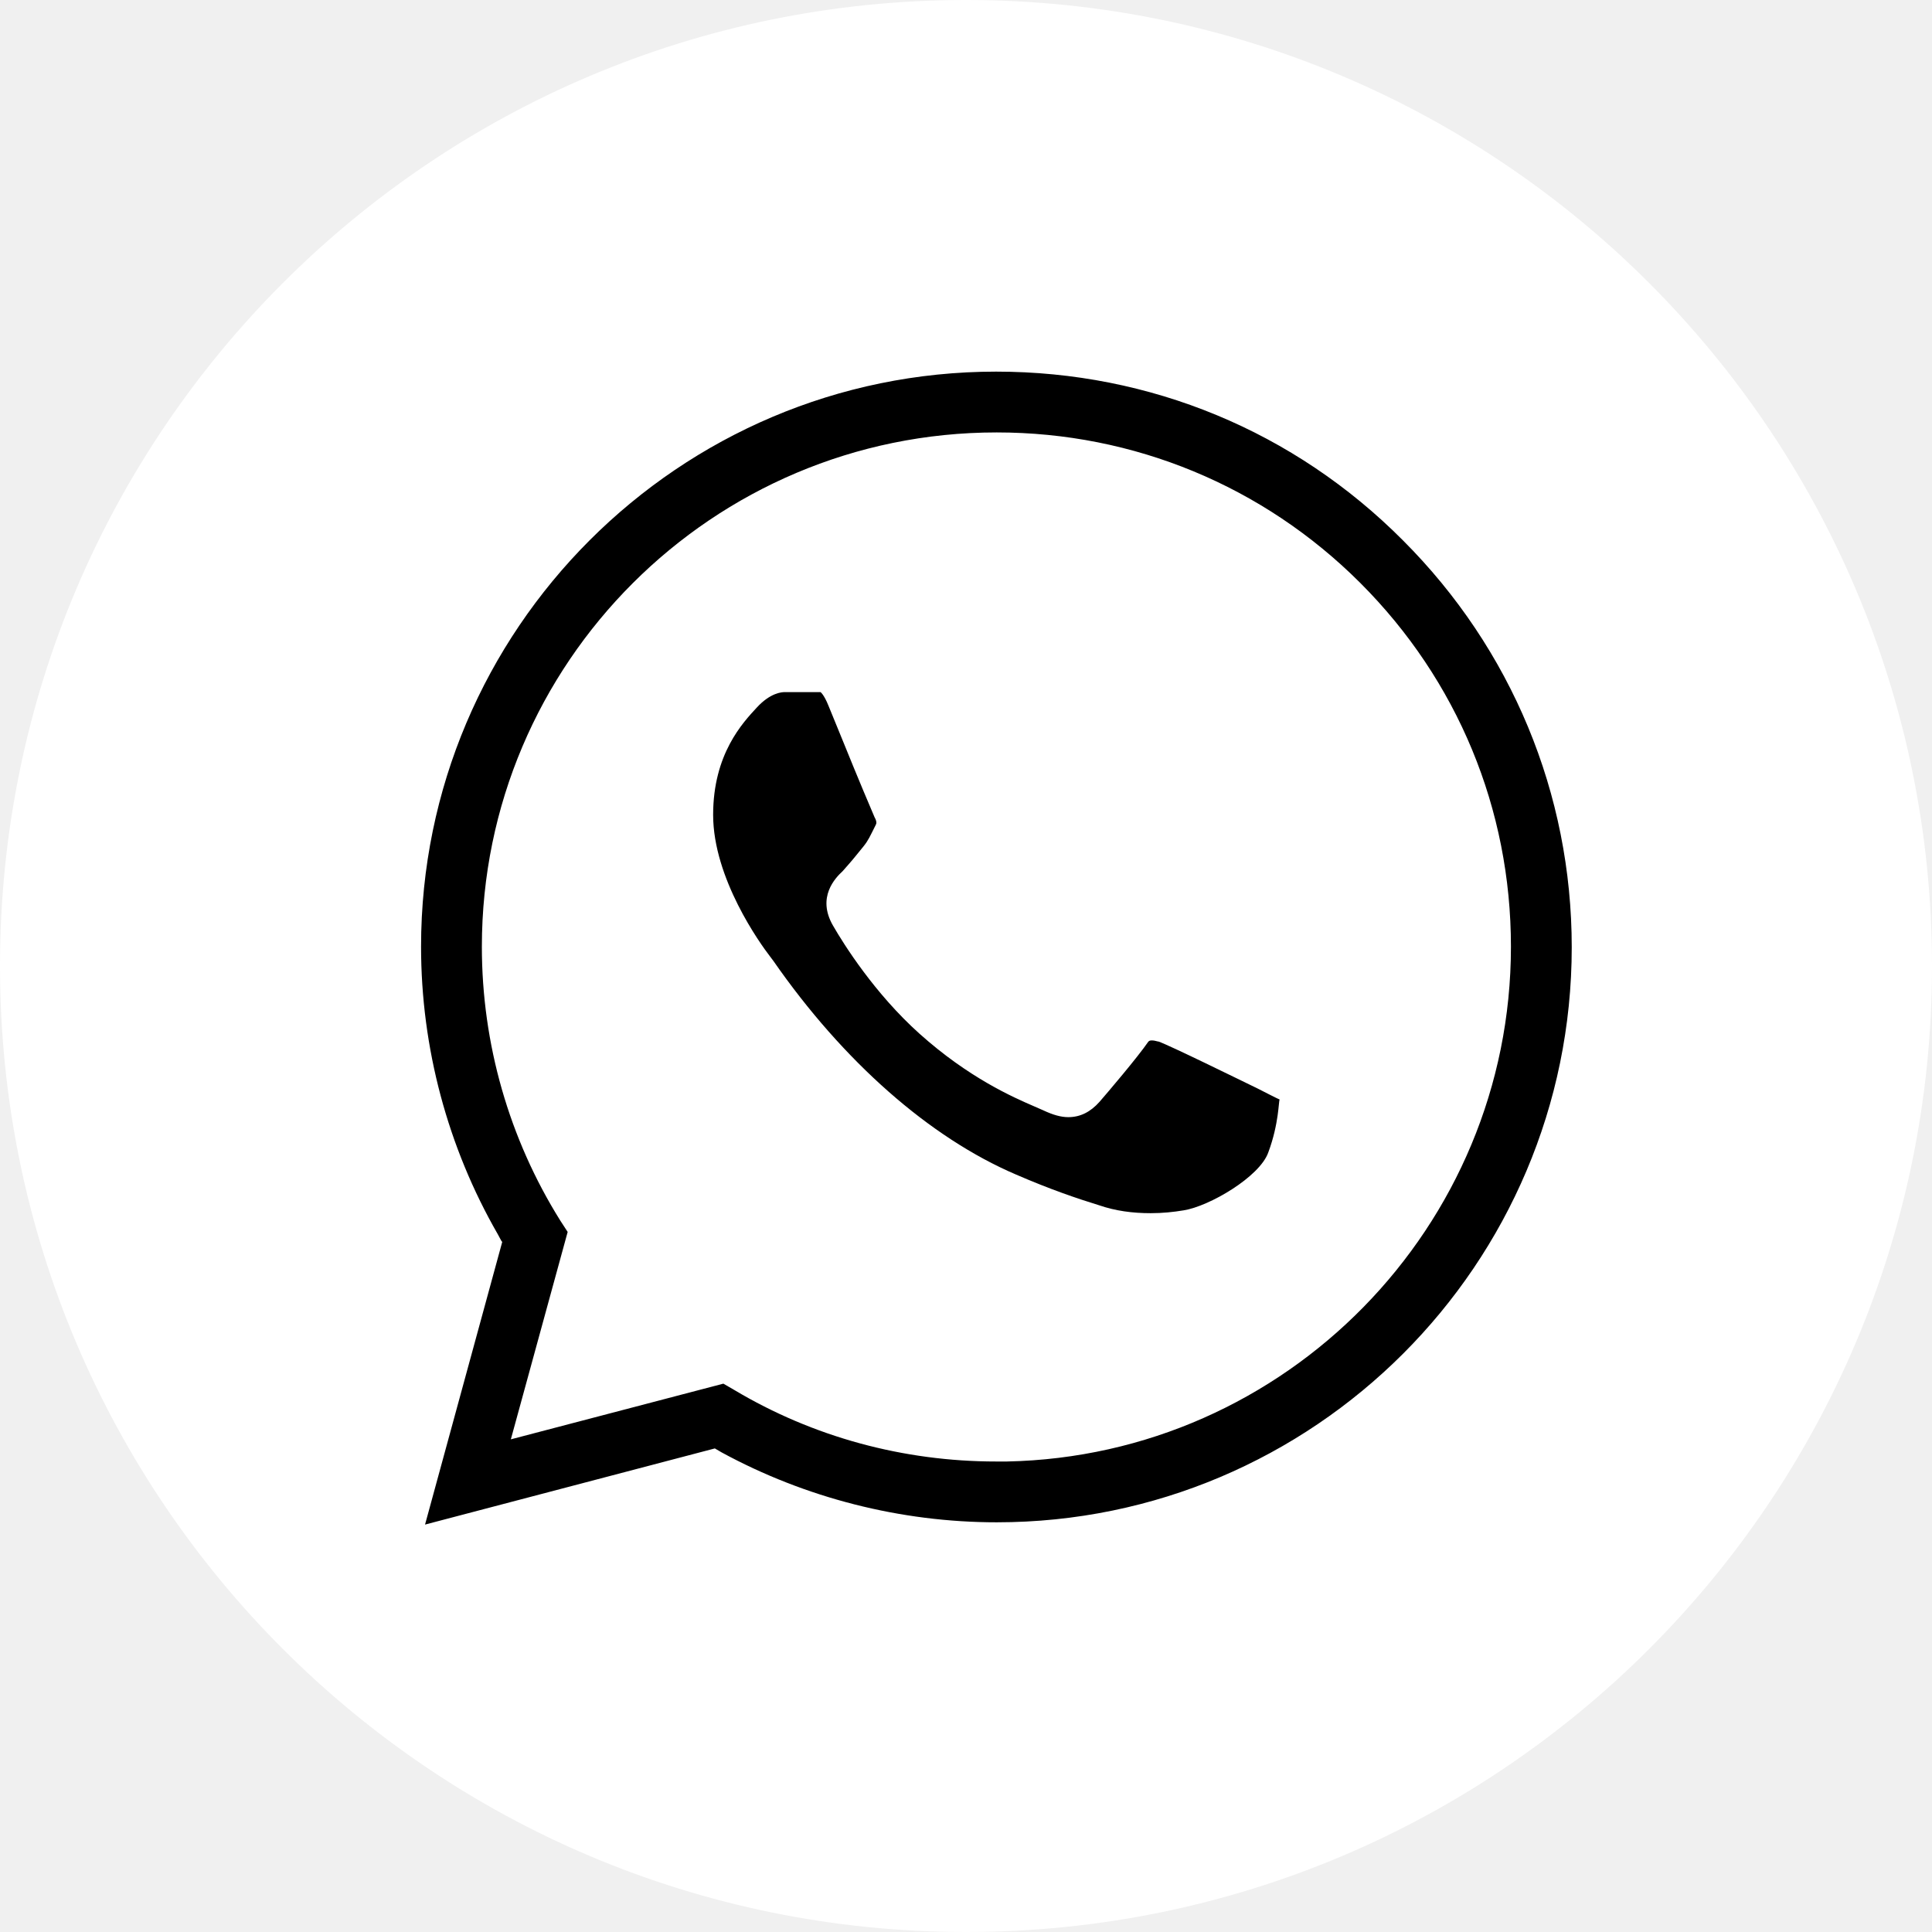
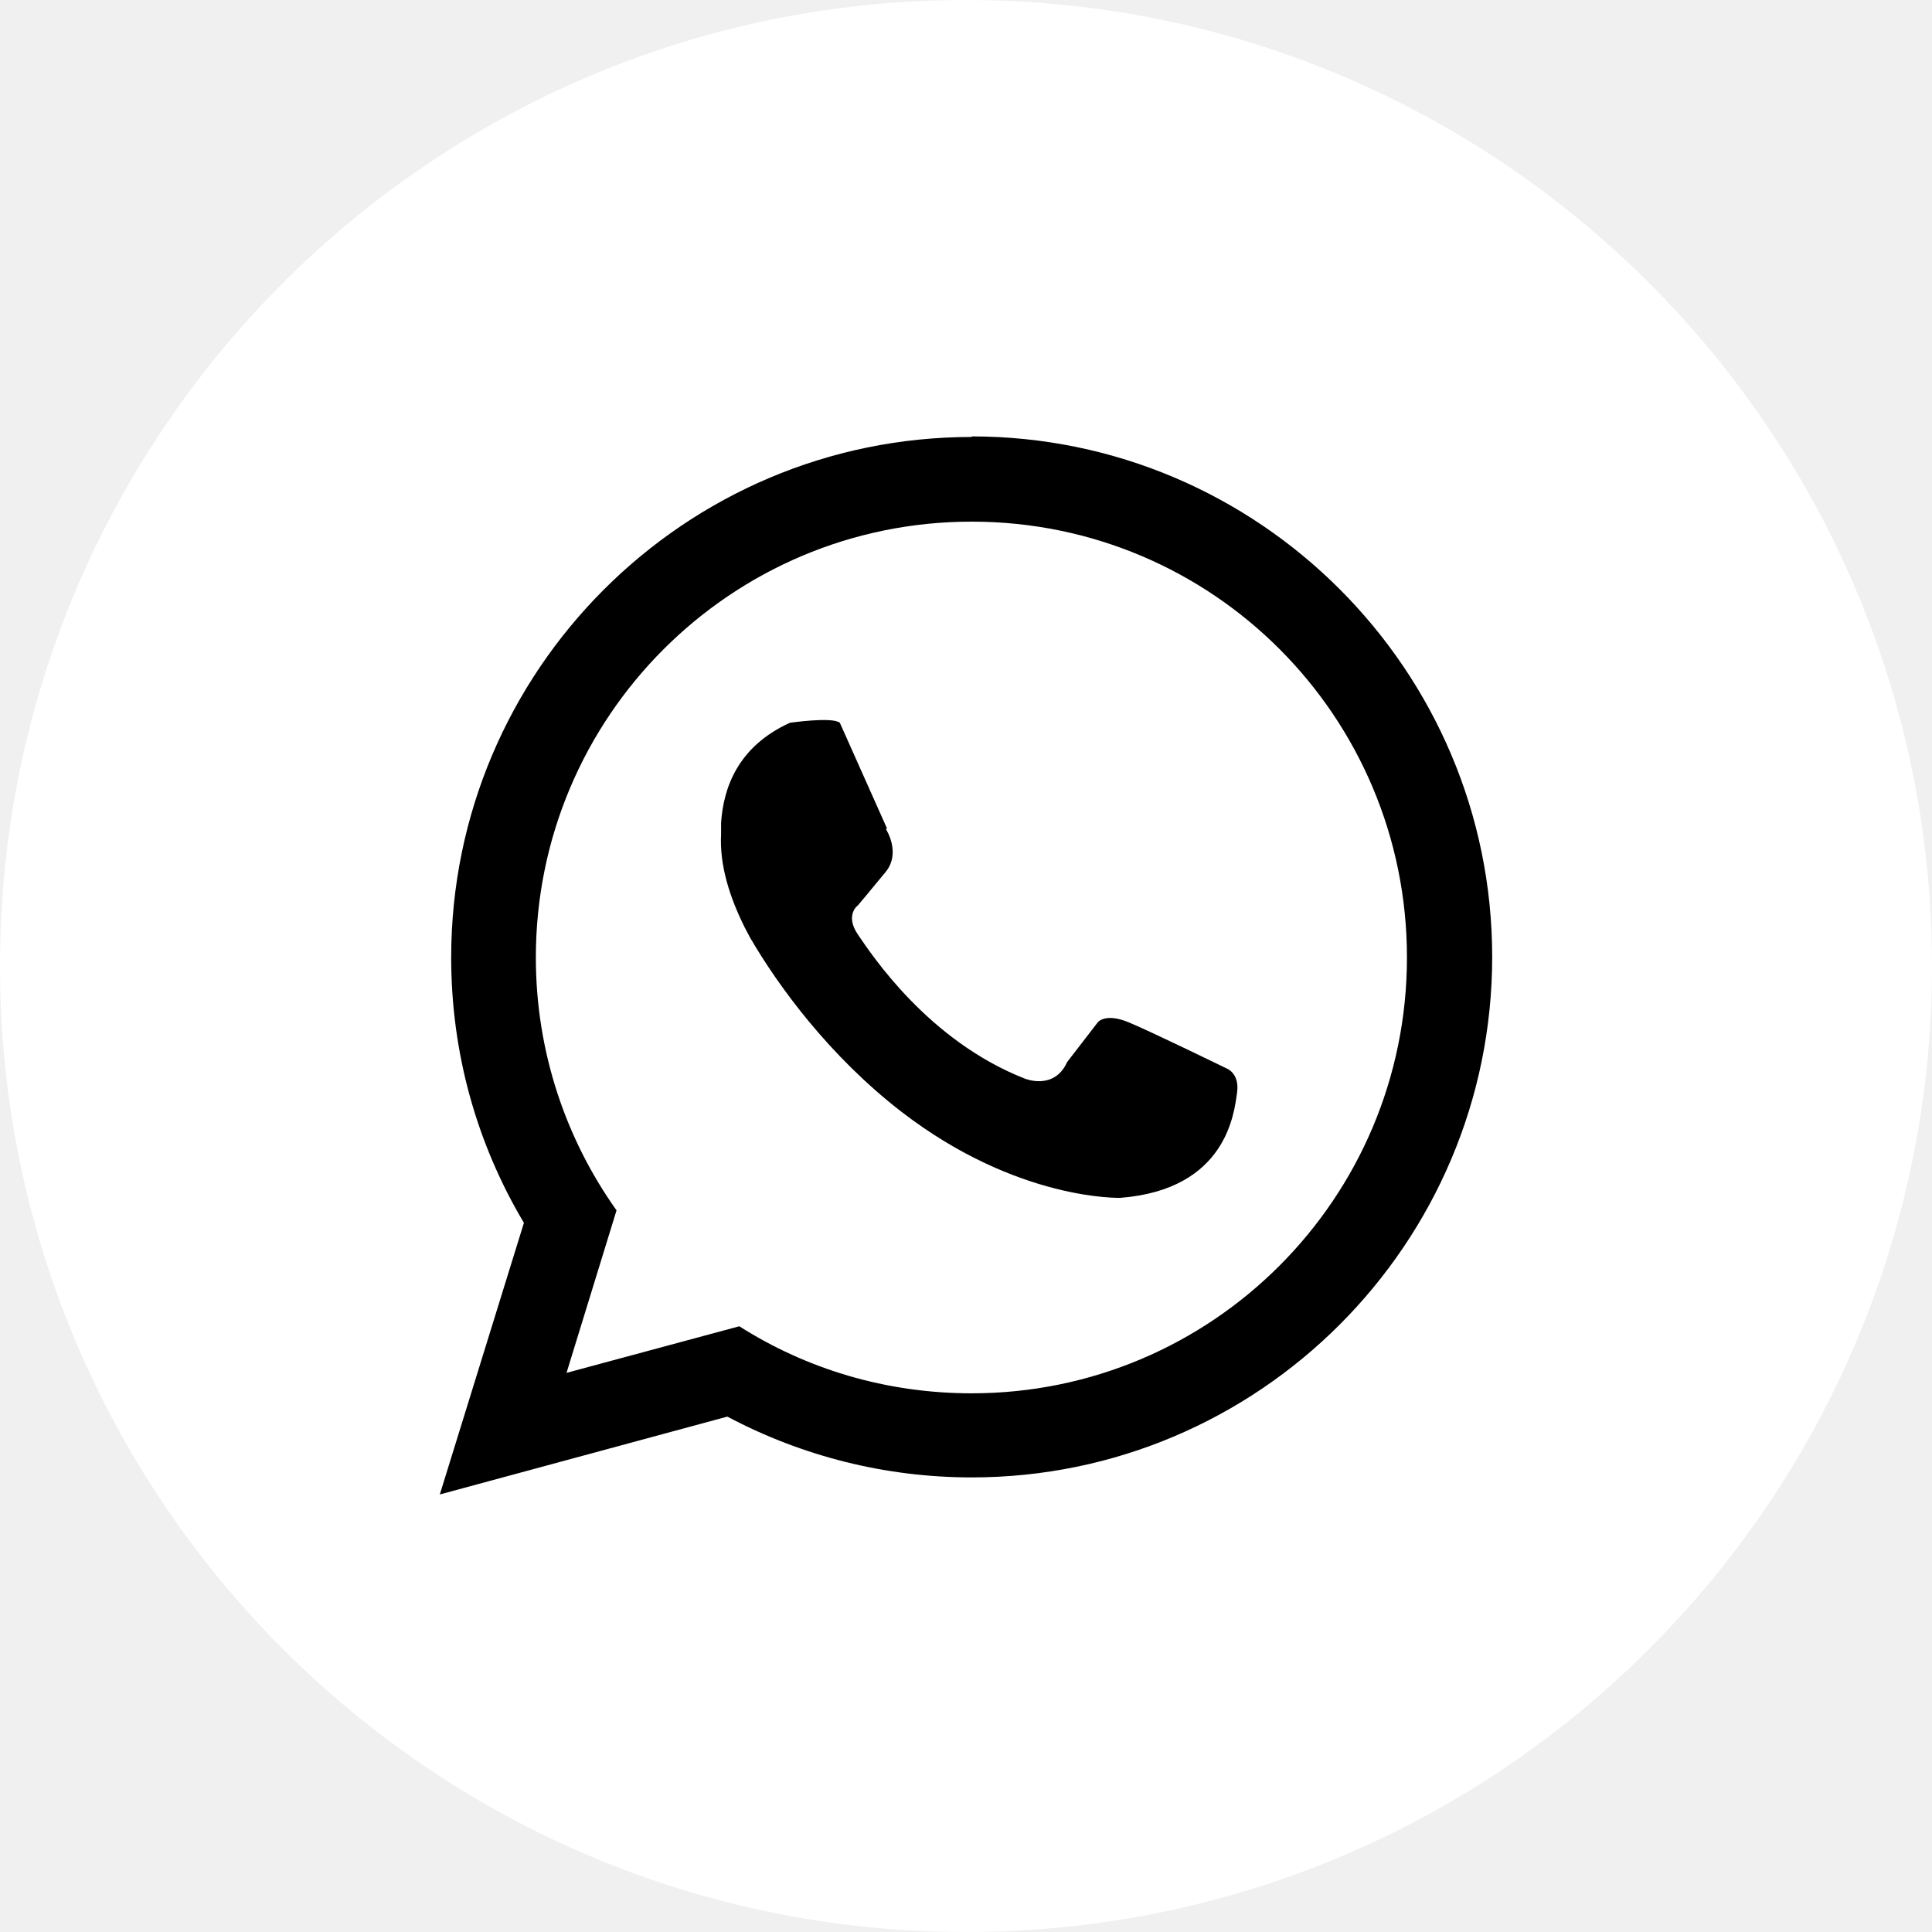
<svg xmlns="http://www.w3.org/2000/svg" id="Camada_1" data-name="Camada 1" viewBox="0 0 34 34">
  <defs>
    <style>
      .cls-1 {
        fill: #fff;
      }
- 
-       .cls-2 {
-         fill-rule: evenodd;
-       }
    </style>
  </defs>
  <circle class="cls-1" cx="17" cy="17" r="17" />
-   <path class="cls-2" d="m8.83,21.85l-.07-.13c-.88-1.53-1.35-3.28-1.35-5.06,0-5.58,4.54-10.12,10.12-10.12,2.71,0,5.25,1.05,7.16,2.97,1.91,1.91,2.97,4.46,2.97,7.16,0,5.58-4.54,10.12-10.12,10.12-1.69,0-3.37-.43-4.84-1.23l-.12-.07-5.1,1.34,1.36-4.98Zm4.09,2.61c1.39.83,2.98,1.26,4.61,1.26h.19c4.91-.1,8.87-4.13,8.87-9.06,0-2.42-.94-4.69-2.65-6.4-1.71-1.71-3.99-2.65-6.4-2.65-5,0-9.06,4.06-9.06,9.05,0,1.71.48,3.38,1.38,4.82l.13.2-1,3.65,3.74-.98.19.11Zm7.33-3.11c-.32,0-.62-.04-.91-.14-.39-.12-.86-.28-1.46-.54-1.52-.65-3.04-1.99-4.27-3.76l-.06-.08c-.17-.22-1-1.37-1-2.49,0-1.07.52-1.62.77-1.89.24-.26.44-.27.49-.27.17,0,.34,0,.49,0h.14s.06.04.14.24l.27.66c.23.57.5,1.21.54,1.3.05.09.03.12.02.14-.1.2-.13.27-.21.37l-.13.16c-.08.1-.17.2-.24.28-.13.12-.46.46-.17.96.19.33.73,1.19,1.52,1.9.87.78,1.65,1.12,2.02,1.28l.16.07c.17.08.31.12.44.12.21,0,.39-.09.55-.27.13-.15.66-.77.86-1.06.02-.02.04-.02.07-.02.04,0,.09.02.11.02.2.07,1.42.67,1.75.83,0,0,.37.19.38.19-.02.02-.01.42-.2.93-.15.43-1.04.95-1.49,1.02-.18.03-.37.05-.58.05Z" />
+   <g>
+     <path d="m17.1,7.69c-5.05,0-9.16,4.11-9.16,9.16,0,1.66.44,3.26,1.28,4.67l-1.48,4.78,5.06-1.37c1.32.7,2.79,1.07,4.3,1.07,5.05,0,9.16-4.11,9.16-9.16s-4.11-9.16-9.16-9.16Zm0,16.83c-1.51,0-2.91-.43-4.09-1.18l-.11.03-2.93.79.88-2.86c-.89-1.25-1.42-2.79-1.42-4.45,0-4.23,3.43-7.67,7.67-7.67s7.66,3.43,7.66,7.67-3.43,7.67-7.66,7.67Z" />
+     <path d="m15.59,14.59s.27.41,0,.75c-.27.33-.49.59-.49.59,0,0-.24.17,0,.52.24.35,1.23,1.86,2.93,2.53,0,0,.52.22.75-.29l.54-.7s.13-.17.54,0c.41.17,1.72.81,1.72.81,0,0,.24.08.19.43-.05.35-.18,1.7-2.05,1.85,0,0-1.81.06-3.85-1.51-1.27-.98-2.17-2.21-2.67-3.07-.03-.06-.06-.11-.09-.17-.26-.52-.45-1.09-.42-1.65,0-.06,0-.13,0-.2.04-.61.29-1.34,1.21-1.76,0,0,.75-.11.88,0l.83,1.86Z" />
+   </g>
</svg>
